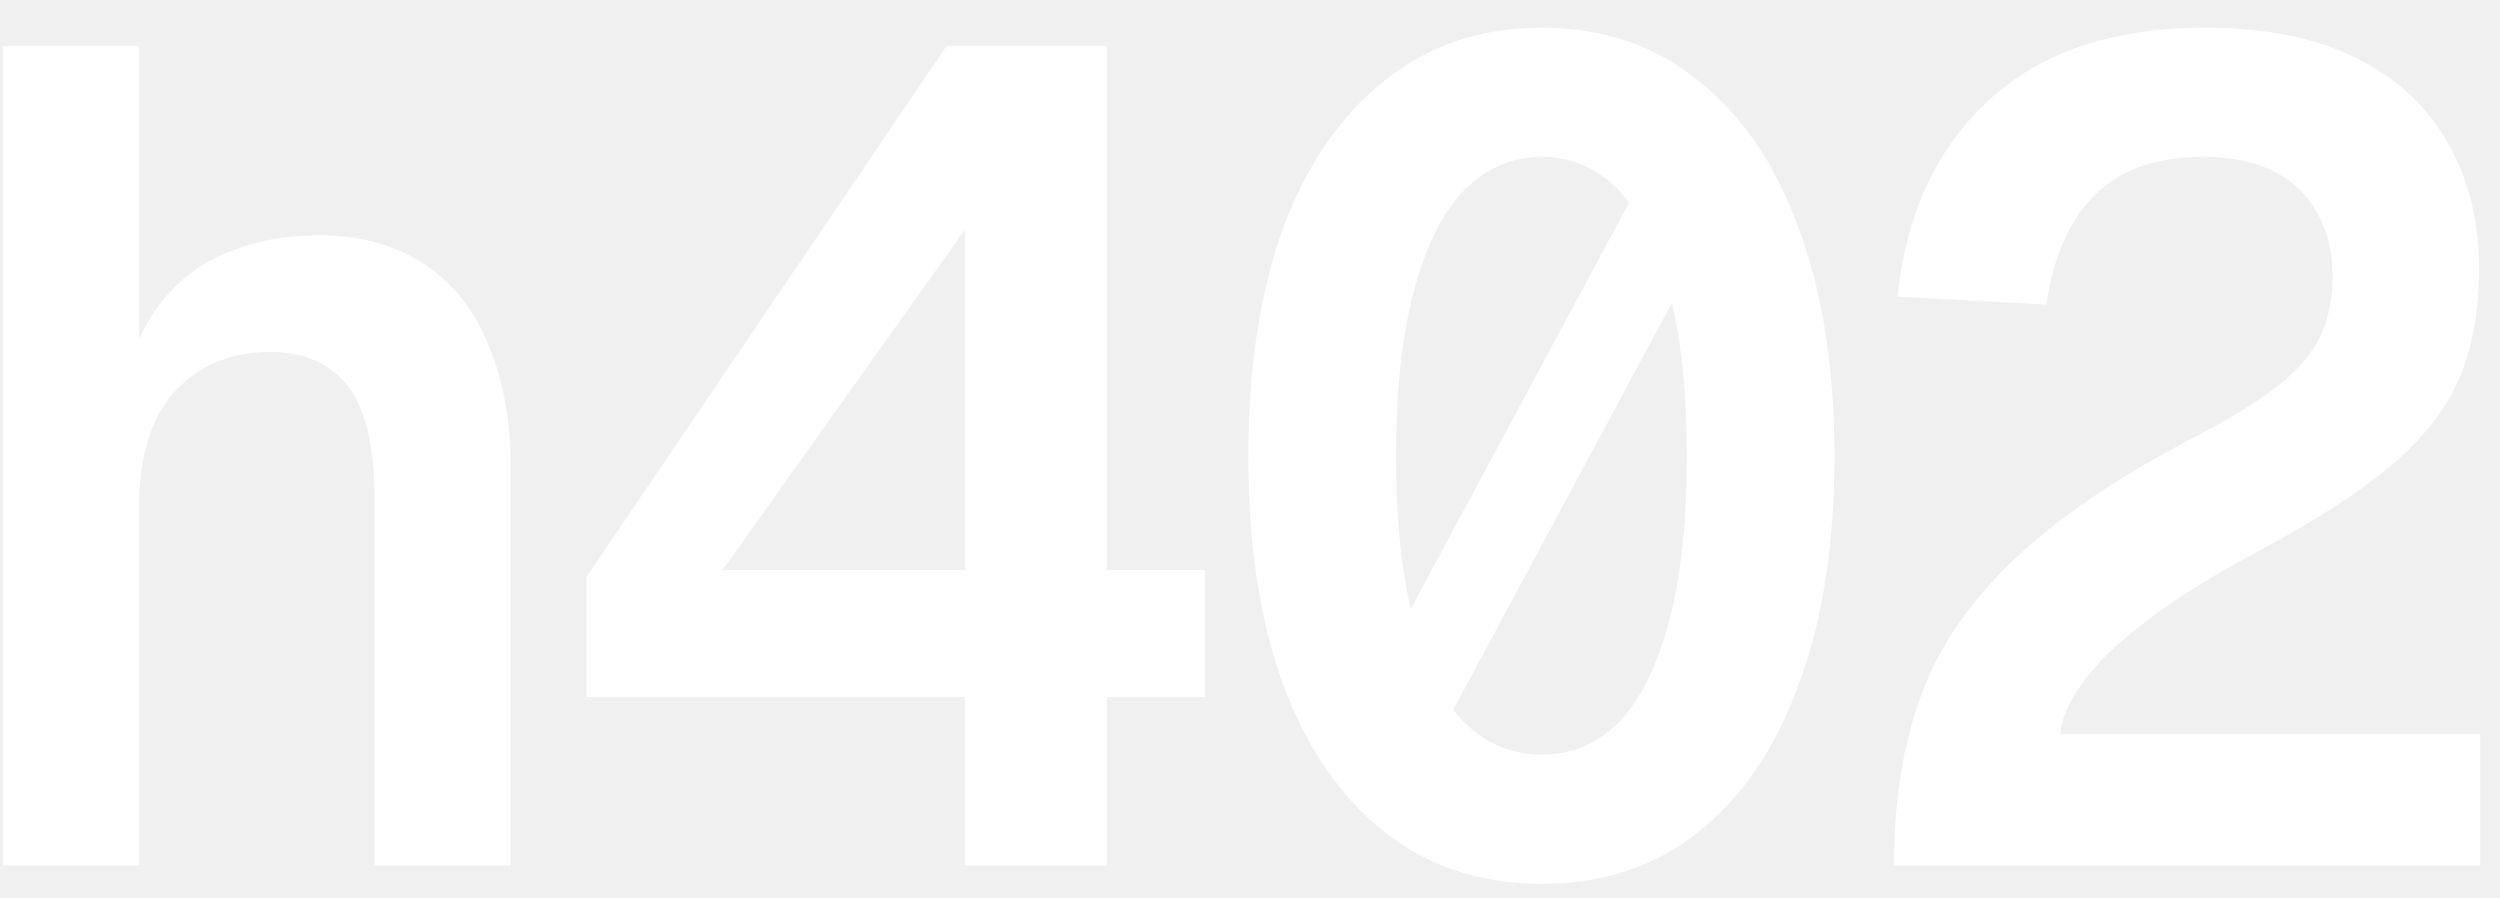
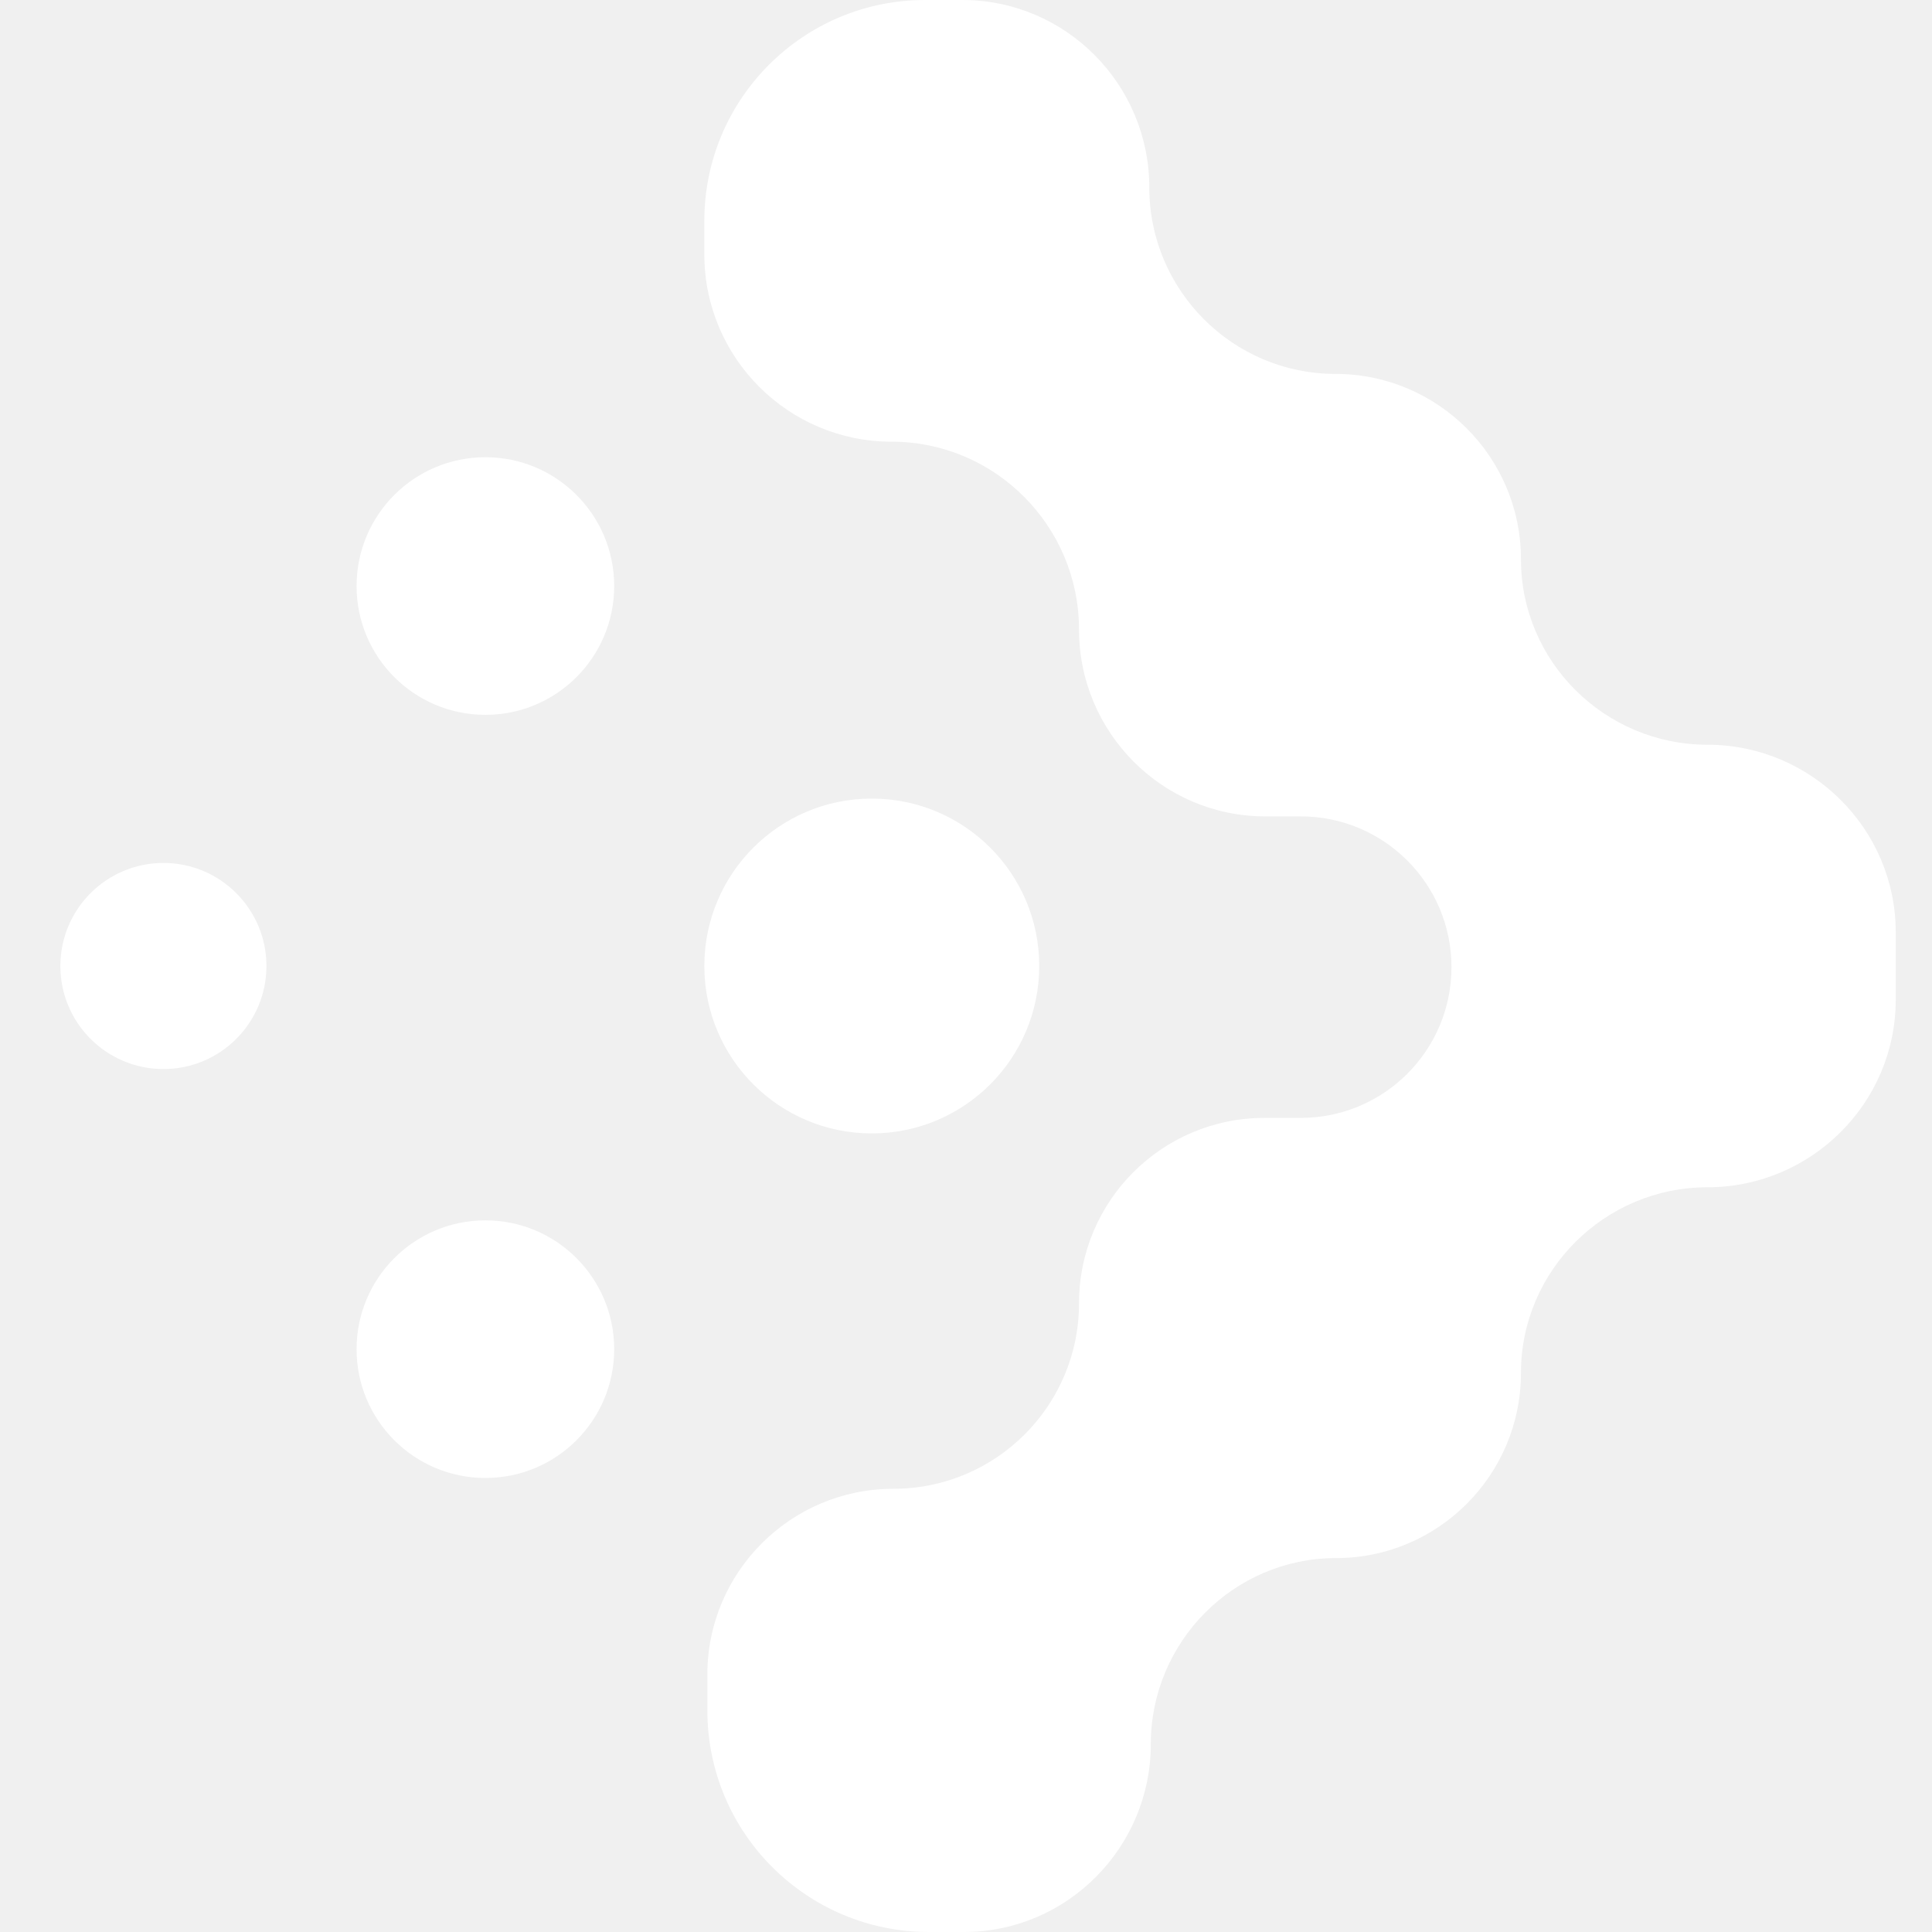
- <svg xmlns="http://www.w3.org/2000/svg" width="78" height="28" viewBox="0 0 78 28" fill="none">
-   <path d="M0.096 27V1.44H4.344V11.916L3.948 11.664C4.236 10.656 4.656 9.84 5.208 9.216C5.784 8.568 6.468 8.1 7.26 7.812C8.052 7.5 8.94 7.344 9.924 7.344C11.244 7.344 12.348 7.644 13.236 8.244C14.148 8.844 14.82 9.696 15.252 10.8C15.708 11.88 15.936 13.152 15.936 14.616V27H11.688V15.588C11.688 13.956 11.412 12.78 10.86 12.06C10.308 11.34 9.504 10.98 8.448 10.98C7.224 10.98 6.228 11.388 5.46 12.204C4.716 13.02 4.344 14.22 4.344 15.804V27H0.096ZM30.106 27V21.744H18.298V18L29.53 1.44H34.534V17.784H37.594V21.744H34.534V27H30.106ZM22.546 17.784H30.106V7.164L22.546 17.784ZM41.864 23.004L51.44 5.184L54.32 5.436L44.744 23.256L41.864 23.004ZM48.092 27.576C46.196 27.576 44.564 27.036 43.196 25.956C41.828 24.876 40.772 23.34 40.028 21.348C39.308 19.356 38.948 16.992 38.948 14.256C38.948 11.496 39.308 9.12 40.028 7.128C40.772 5.136 41.828 3.6 43.196 2.52C44.564 1.416 46.196 0.864 48.092 0.864C50.012 0.864 51.644 1.416 52.988 2.52C54.356 3.6 55.4 5.136 56.12 7.128C56.864 9.12 57.236 11.496 57.236 14.256C57.236 16.992 56.864 19.356 56.12 21.348C55.4 23.34 54.356 24.876 52.988 25.956C51.644 27.036 50.012 27.576 48.092 27.576ZM48.092 23.544C49.052 23.544 49.868 23.196 50.54 22.5C51.212 21.78 51.728 20.724 52.088 19.332C52.448 17.94 52.628 16.248 52.628 14.256C52.628 12.216 52.448 10.512 52.088 9.144C51.728 7.752 51.212 6.696 50.54 5.976C49.868 5.256 49.052 4.896 48.092 4.896C47.156 4.896 46.34 5.256 45.644 5.976C44.972 6.696 44.456 7.752 44.096 9.144C43.736 10.512 43.556 12.216 43.556 14.256C43.556 16.248 43.736 17.94 44.096 19.332C44.456 20.724 44.972 21.78 45.644 22.5C46.34 23.196 47.156 23.544 48.092 23.544ZM59.094 27C59.094 25.008 59.37 23.256 59.922 21.744C60.474 20.208 61.434 18.792 62.802 17.496C64.17 16.176 66.078 14.88 68.526 13.608C69.486 13.104 70.278 12.624 70.902 12.168C71.526 11.712 71.994 11.208 72.306 10.656C72.618 10.104 72.774 9.42 72.774 8.604C72.774 7.86 72.618 7.212 72.306 6.66C72.018 6.108 71.574 5.676 70.974 5.364C70.374 5.052 69.63 4.896 68.742 4.896C67.278 4.896 66.15 5.292 65.358 6.084C64.566 6.876 64.062 8.016 63.846 9.504L59.202 9.252C59.466 6.684 60.414 4.644 62.046 3.132C63.678 1.62 65.934 0.864 68.814 0.864C70.662 0.864 72.222 1.176 73.494 1.8C74.766 2.424 75.726 3.312 76.374 4.464C77.022 5.592 77.346 6.9 77.346 8.388C77.346 9.732 77.13 10.896 76.698 11.88C76.266 12.84 75.546 13.74 74.538 14.58C73.554 15.396 72.21 16.26 70.506 17.172C69.066 17.94 67.89 18.672 66.978 19.368C66.09 20.04 65.43 20.676 64.998 21.276C64.566 21.852 64.326 22.392 64.278 22.896H77.382V27H59.094Z" fill="white" />
+ <svg xmlns="http://www.w3.org/2000/svg" width="32" height="32" viewBox="0 0 32 32" fill="none">
+   <path d="M11.716 27.737V28.329C11.716 30.357 13.359 32 15.387 32H15.965C17.675 32 19.061 30.598 19.061 28.888C19.061 27.195 20.434 25.807 22.127 25.807C23.82 25.807 25.192 24.432 25.192 22.739C25.192 21.042 26.583 19.665 28.28 19.665C29.994 19.665 31.399 18.275 31.399 16.561V15.439C31.399 13.725 29.994 12.335 28.28 12.335C26.583 12.335 25.192 10.96 25.192 9.264C25.192 7.568 23.814 6.193 22.118 6.193C20.418 6.193 19.036 4.806 19.036 3.105C19.036 1.395 17.65 0 15.94 0H15.324C13.304 0 11.666 1.638 11.666 3.658V4.213C11.666 5.927 13.056 7.316 14.77 7.316C16.483 7.316 17.872 8.715 17.872 10.428C17.872 12.132 19.253 13.522 20.957 13.522H21.544C22.923 13.522 24.041 14.64 24.041 16.019C24.041 17.398 22.923 18.516 21.544 18.516H20.944C19.247 18.516 17.872 19.891 17.872 21.587C17.872 23.284 16.494 24.659 14.798 24.659C13.098 24.659 11.716 26.037 11.716 27.737Z" fill="white" />
+   <path d="M10.173 9.707C10.173 10.885 9.218 11.84 8.04 11.84C6.861 11.84 5.906 10.885 5.906 9.707C5.906 8.528 6.861 7.573 8.04 7.573C9.218 7.573 10.173 8.528 10.173 9.707Z" fill="white" />
+   <path d="M10.173 22.347C10.173 23.525 9.218 24.48 8.04 24.48C6.861 24.48 5.906 23.525 5.906 22.347C5.906 21.169 6.861 20.213 8.04 20.213C9.218 20.213 10.173 21.169 10.173 22.347Z" fill="white" />
+   <path d="M1 16C1 16.943 1.764 17.707 2.707 17.707C3.649 17.707 4.413 16.943 4.413 16C4.413 15.058 3.649 14.293 2.707 14.293C1.764 14.293 1 15.058 1 16Z" fill="white" />
+   <path d="M11.666 16C11.666 17.532 12.908 18.773 14.439 18.773C15.971 18.773 17.213 17.532 17.213 16C17.213 14.468 15.971 13.227 14.439 13.227C12.908 13.227 11.666 14.468 11.666 16Z" fill="white" />
</svg>
